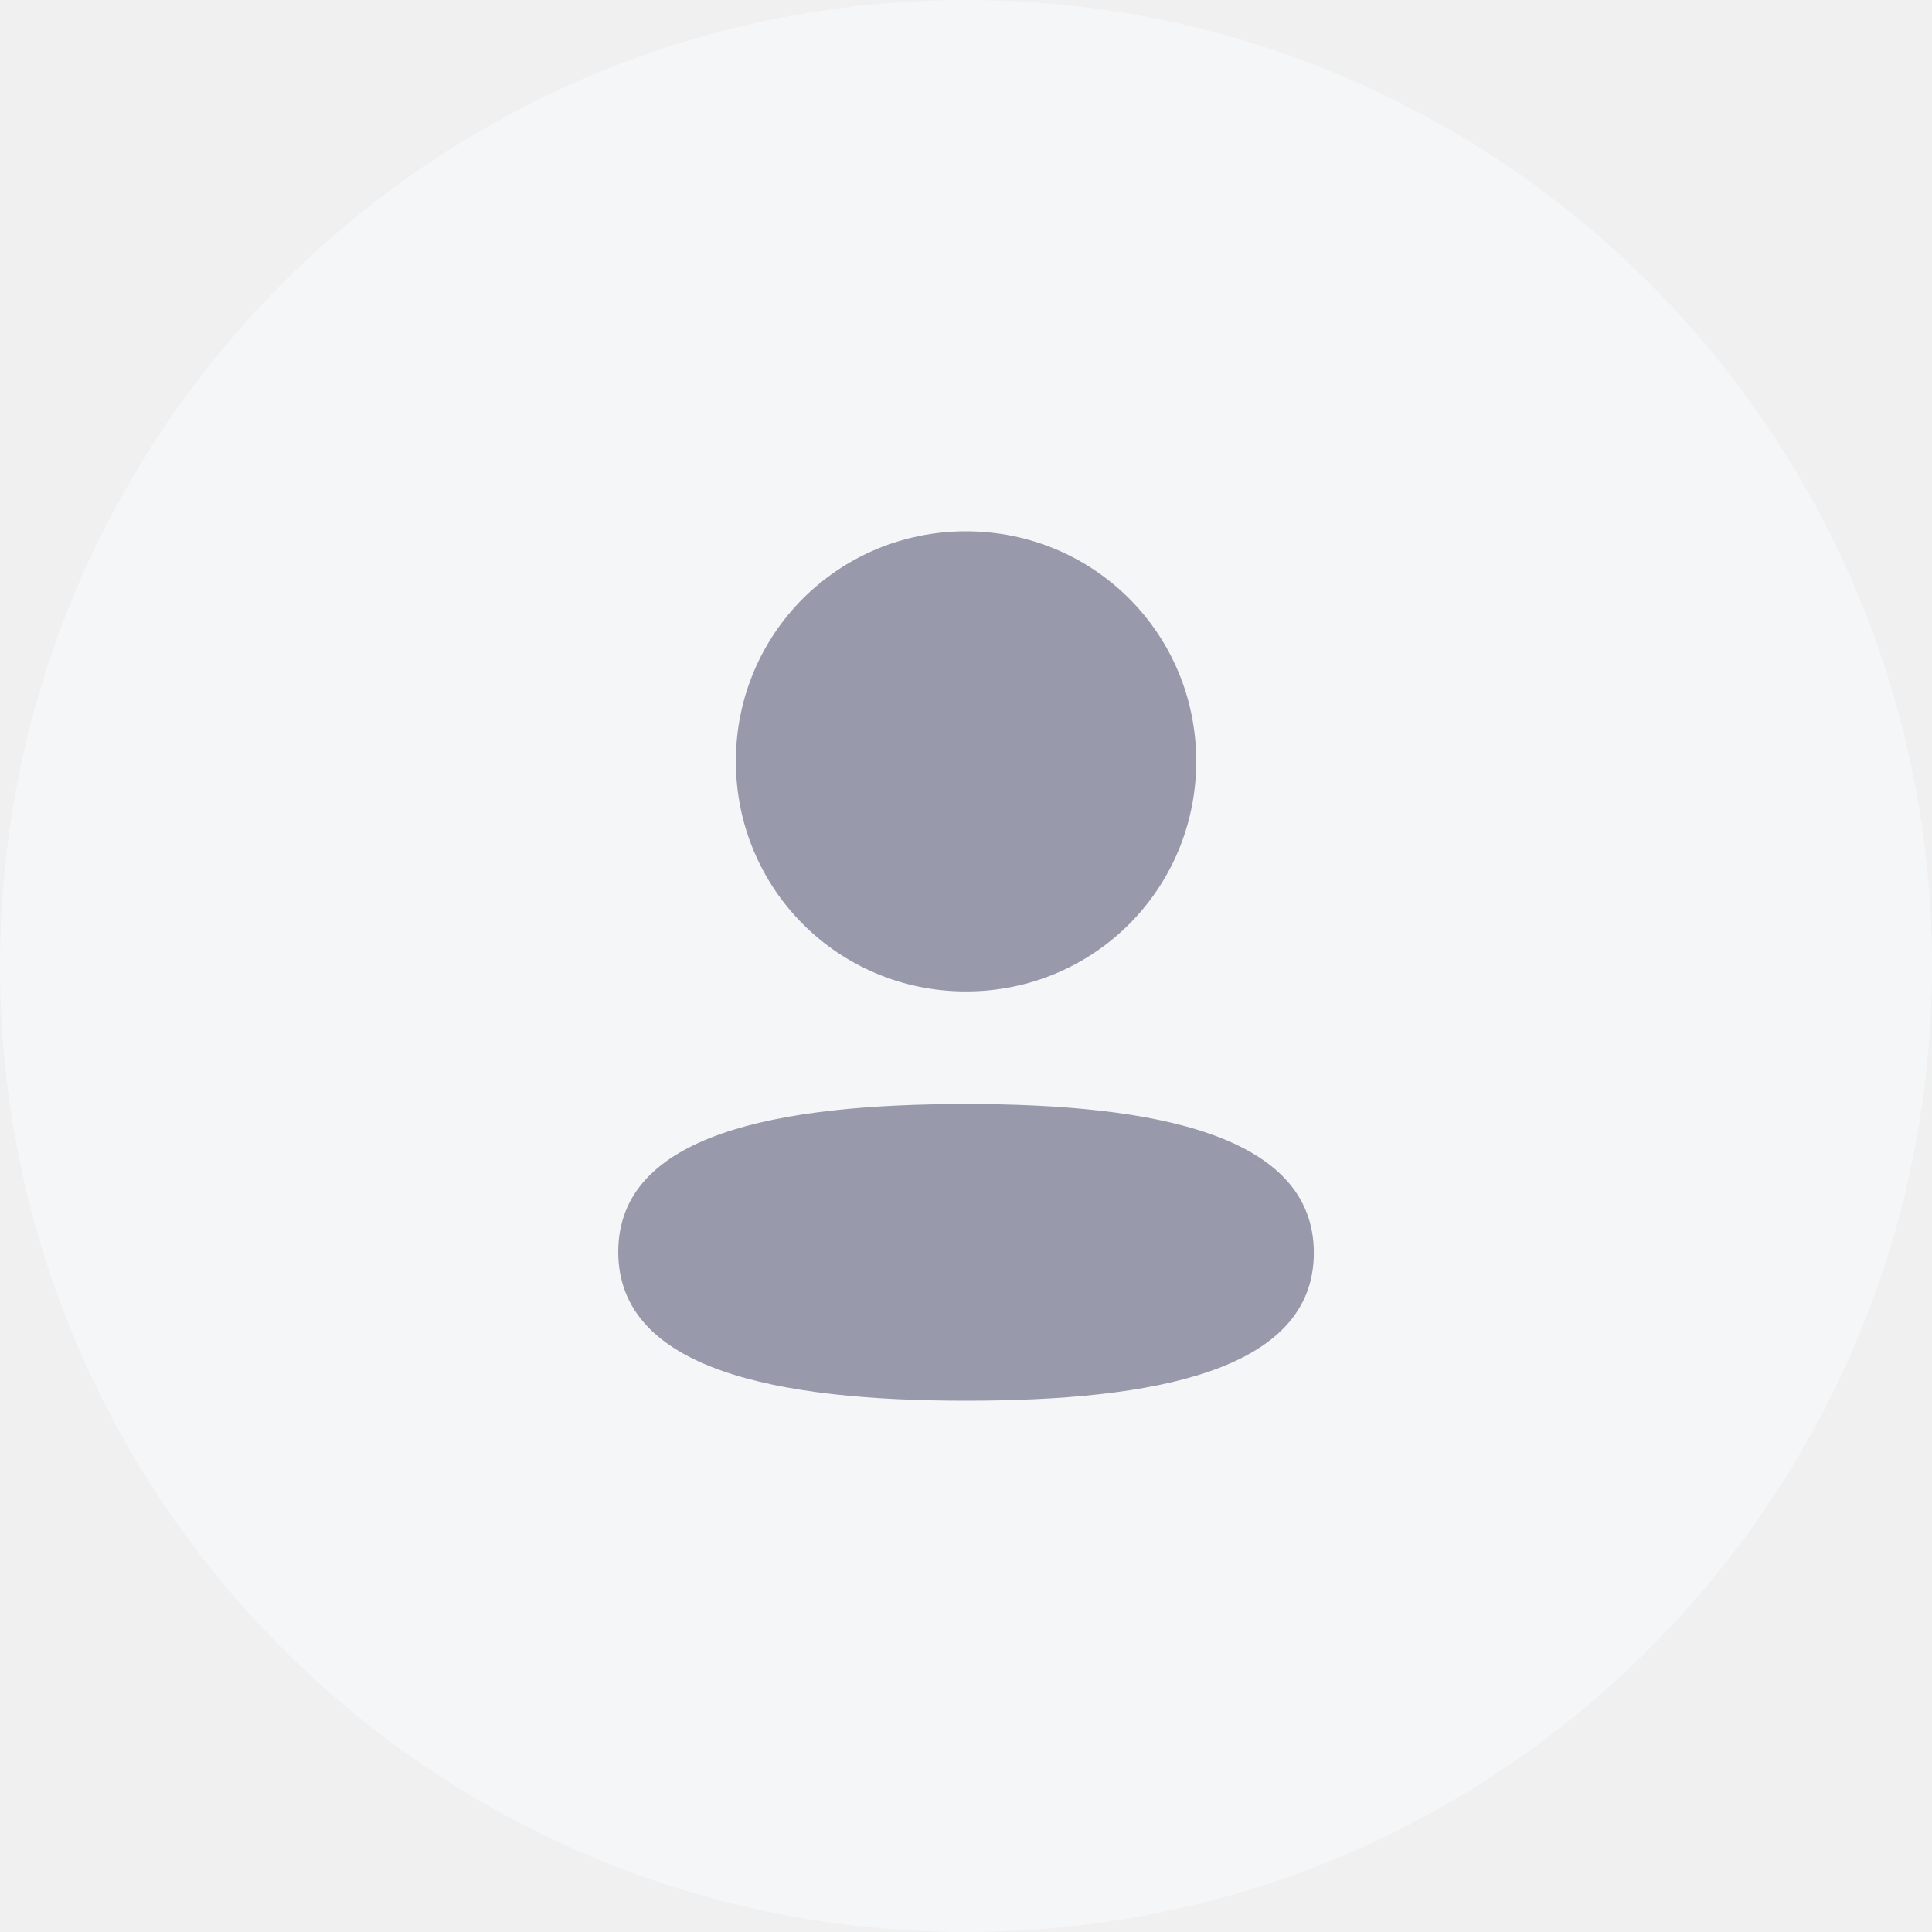
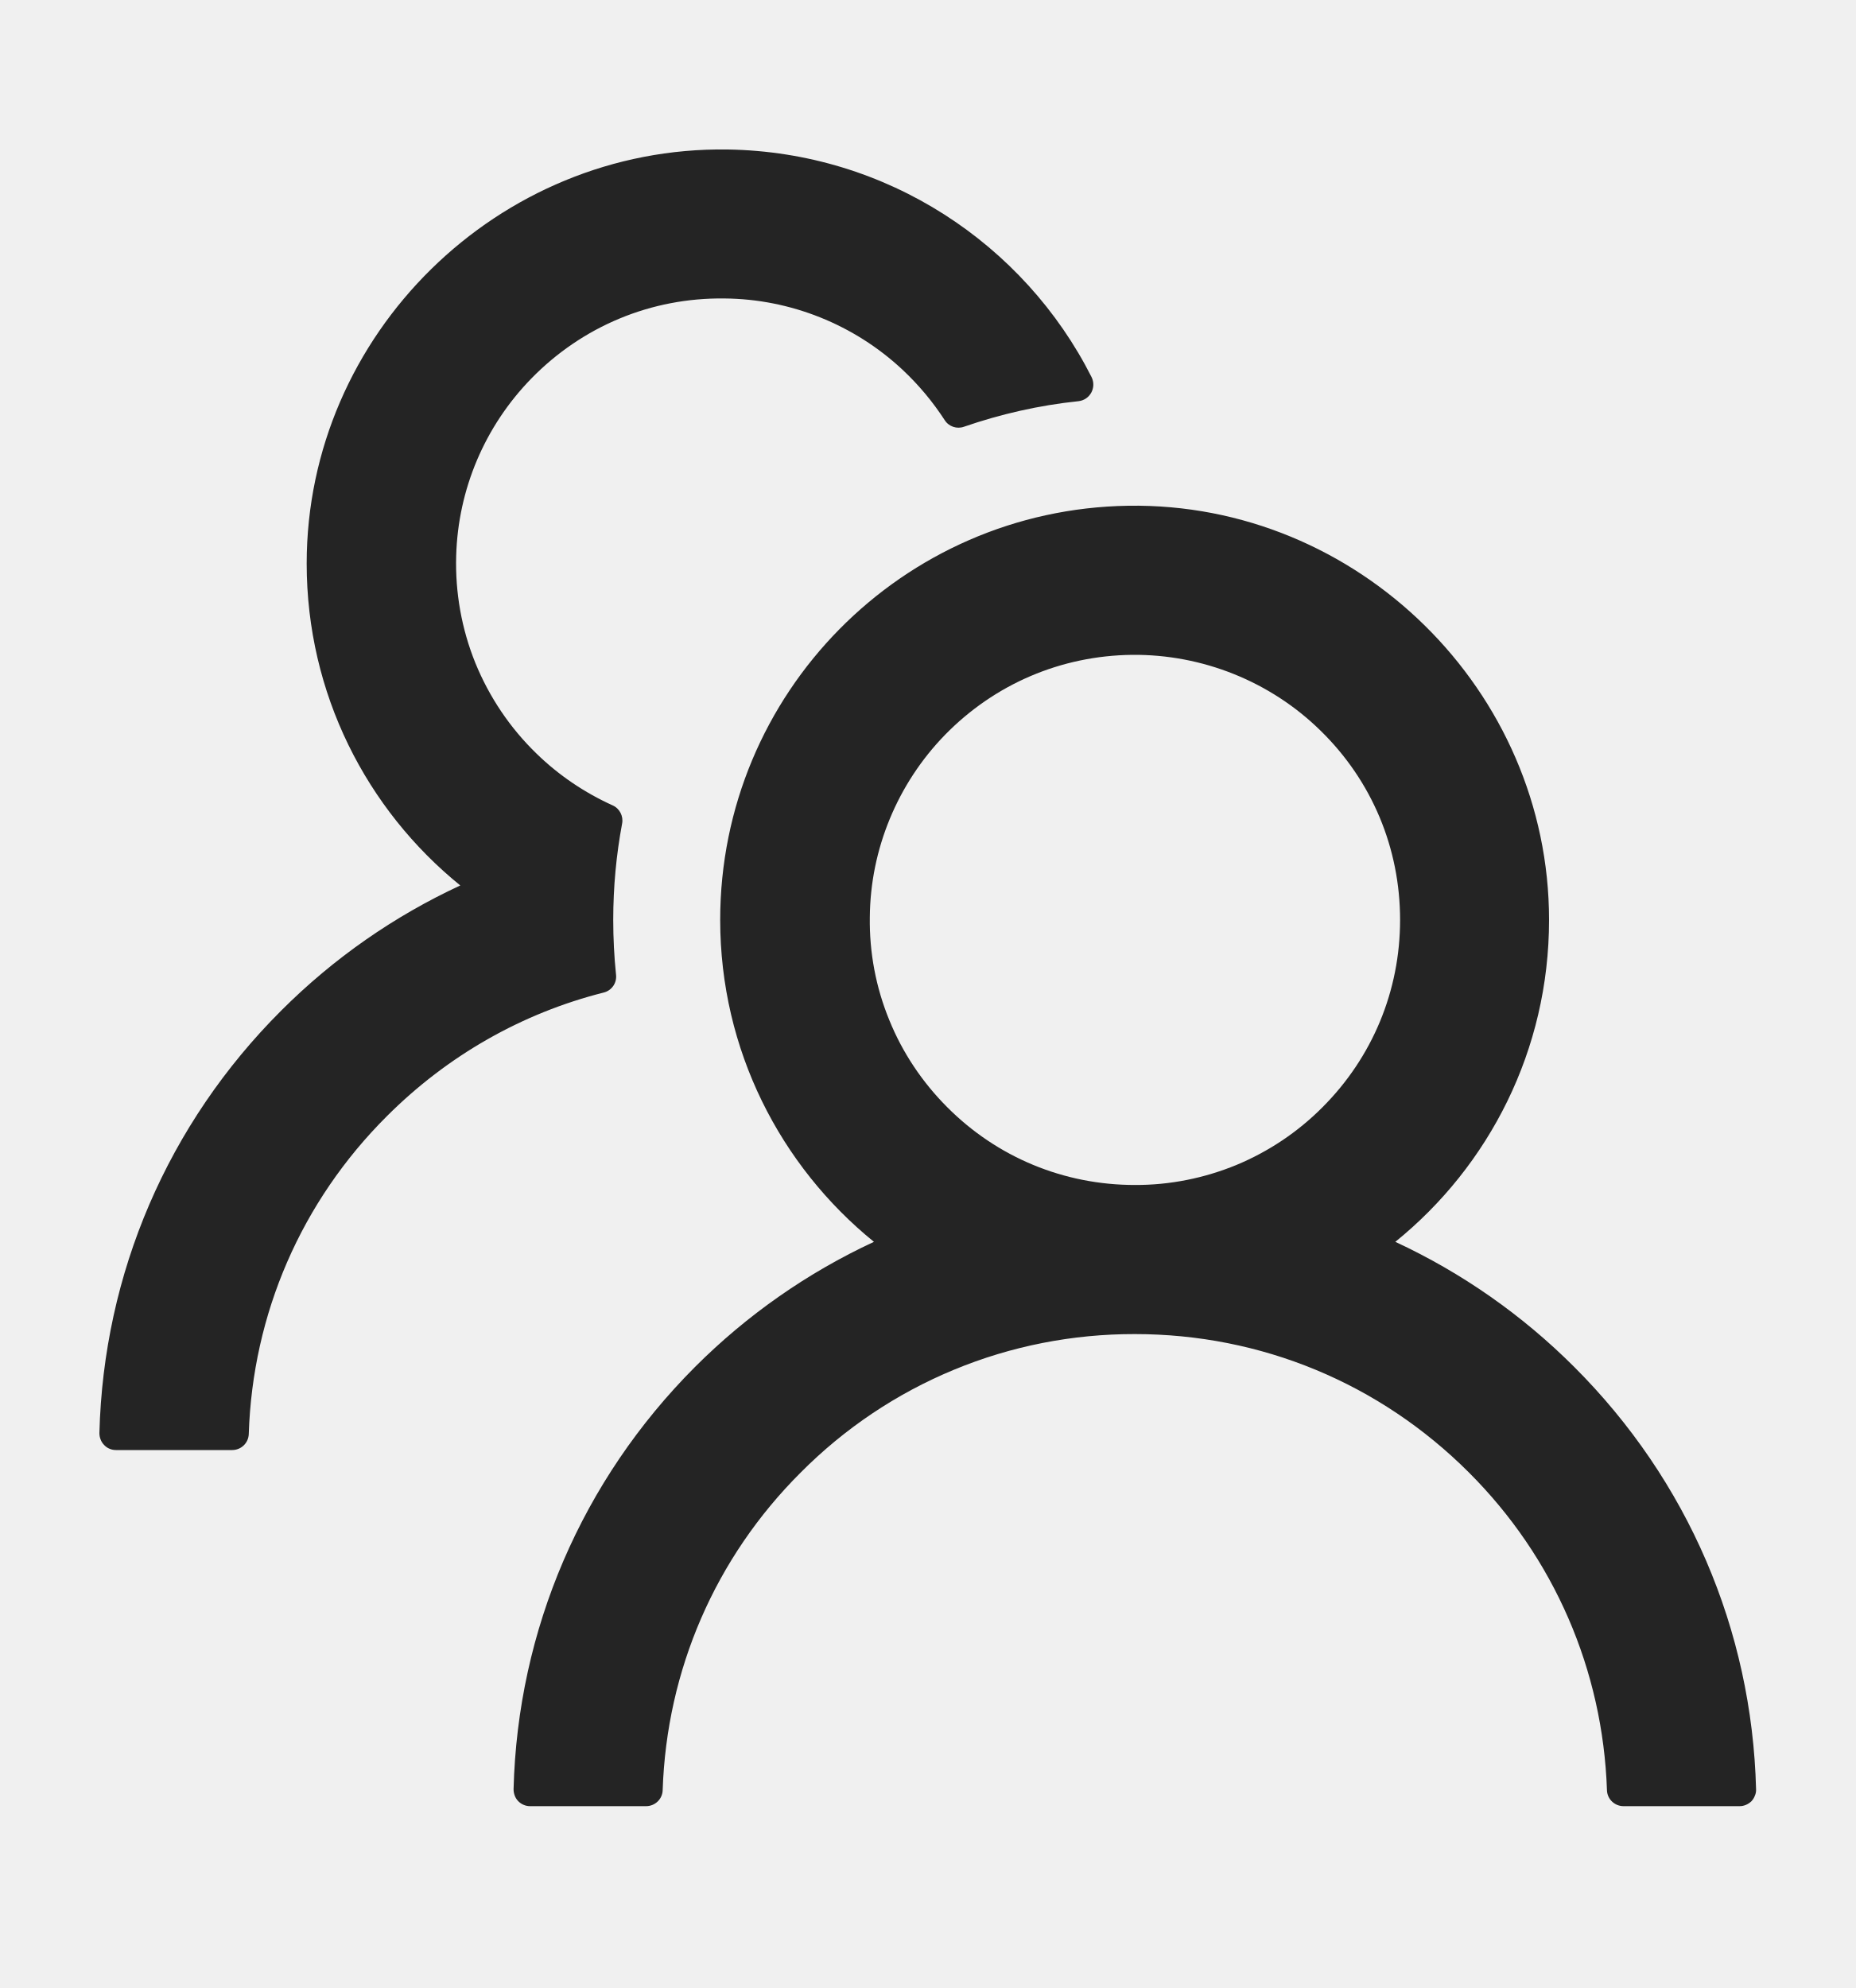
- <svg xmlns="http://www.w3.org/2000/svg" width="25" height="25" viewBox="0 0 25 25" fill="none">
-   <circle cx="12.5" cy="12.5" r="12.5" fill="#F5F6F7" />
-   <path fill-rule="evenodd" clip-rule="evenodd" d="M15.479 9.851C15.479 11.504 14.154 12.829 12.5 12.829C10.848 12.829 9.522 11.504 9.522 9.851C9.522 8.199 10.848 6.875 12.5 6.875C14.154 6.875 15.479 8.199 15.479 9.851ZM12.5 18.125C10.06 18.125 8 17.729 8 16.199C8 14.668 10.073 14.286 12.5 14.286C14.941 14.286 17.001 14.682 17.001 16.212C17.001 17.743 14.928 18.125 12.5 18.125Z" fill="#989AAC" />
+ <svg xmlns="http://www.w3.org/2000/svg" width="14" height="15" viewBox="0 0 14 15" fill="none">
+   <g clip-path="url(#clip0_951_3275)">
+     <rect width="14" height="14" transform="translate(0 0.375977)" fill="white" fill-opacity="0.01" />
+     <path d="M11.878 10.314C11.487 9.923 11.03 9.603 10.528 9.37C11.236 8.797 11.688 7.922 11.688 6.941C11.688 5.21 10.244 3.789 8.513 3.816C6.808 3.842 5.434 5.231 5.434 6.941C5.434 7.922 5.888 8.797 6.594 9.37C6.092 9.603 5.635 9.923 5.244 10.314C4.391 11.169 3.906 12.297 3.875 13.5C3.875 13.517 3.878 13.533 3.884 13.549C3.89 13.565 3.899 13.579 3.911 13.591C3.922 13.602 3.936 13.612 3.951 13.618C3.967 13.625 3.983 13.628 4 13.628H4.875C4.942 13.628 4.998 13.575 5 13.508C5.03 12.602 5.397 11.753 6.042 11.11C6.372 10.778 6.765 10.514 7.198 10.335C7.63 10.156 8.094 10.065 8.563 10.066C9.514 10.066 10.409 10.436 11.083 11.11C11.727 11.753 12.094 12.602 12.125 13.508C12.127 13.575 12.183 13.628 12.25 13.628H13.125C13.142 13.628 13.158 13.625 13.174 13.618C13.189 13.612 13.203 13.602 13.215 13.591C13.226 13.579 13.235 13.565 13.241 13.549C13.248 13.533 13.251 13.517 13.25 13.5C13.219 12.297 12.734 11.169 11.878 10.314ZM8.563 8.941C8.028 8.941 7.525 8.733 7.148 8.355C6.96 8.167 6.81 7.944 6.71 7.697C6.609 7.451 6.559 7.187 6.563 6.92C6.567 6.408 6.772 5.913 7.13 5.545C7.505 5.161 8.006 4.947 8.542 4.941C9.072 4.936 9.586 5.142 9.964 5.513C10.352 5.892 10.564 6.4 10.564 6.941C10.564 7.475 10.356 7.977 9.978 8.355C9.793 8.541 9.572 8.689 9.329 8.79C9.086 8.89 8.826 8.942 8.563 8.941ZM4.648 7.353C4.634 7.217 4.627 7.08 4.627 6.941C4.627 6.692 4.65 6.45 4.694 6.214C4.705 6.158 4.675 6.1 4.623 6.077C4.411 5.981 4.216 5.85 4.047 5.685C3.848 5.492 3.692 5.26 3.587 5.003C3.483 4.746 3.434 4.471 3.442 4.194C3.456 3.692 3.658 3.216 4.009 2.856C4.395 2.461 4.914 2.245 5.466 2.252C5.964 2.256 6.445 2.449 6.809 2.789C6.933 2.905 7.039 3.033 7.128 3.17C7.159 3.219 7.22 3.239 7.273 3.22C7.548 3.125 7.839 3.058 8.138 3.027C8.225 3.017 8.275 2.924 8.236 2.845C7.728 1.841 6.691 1.147 5.491 1.128C3.758 1.102 2.314 2.522 2.314 4.252C2.314 5.233 2.766 6.108 3.473 6.681C2.977 6.911 2.519 7.228 2.122 7.625C1.266 8.48 0.781 9.608 0.75 10.813C0.75 10.829 0.753 10.846 0.759 10.861C0.765 10.877 0.774 10.891 0.786 10.903C0.797 10.915 0.811 10.925 0.826 10.931C0.842 10.938 0.858 10.941 0.875 10.941H1.752C1.819 10.941 1.875 10.888 1.877 10.82C1.906 9.914 2.273 9.066 2.919 8.422C3.378 7.963 3.941 7.644 4.555 7.489C4.616 7.474 4.656 7.416 4.648 7.353Z" fill="black" fill-opacity="0.85" />
+   </g>
+   <defs>
+     <clipPath id="clip0_951_3275">
+       <rect width="14" height="14" fill="white" transform="translate(0 0.375977)" />
+     </clipPath>
+   </defs>
</svg>
